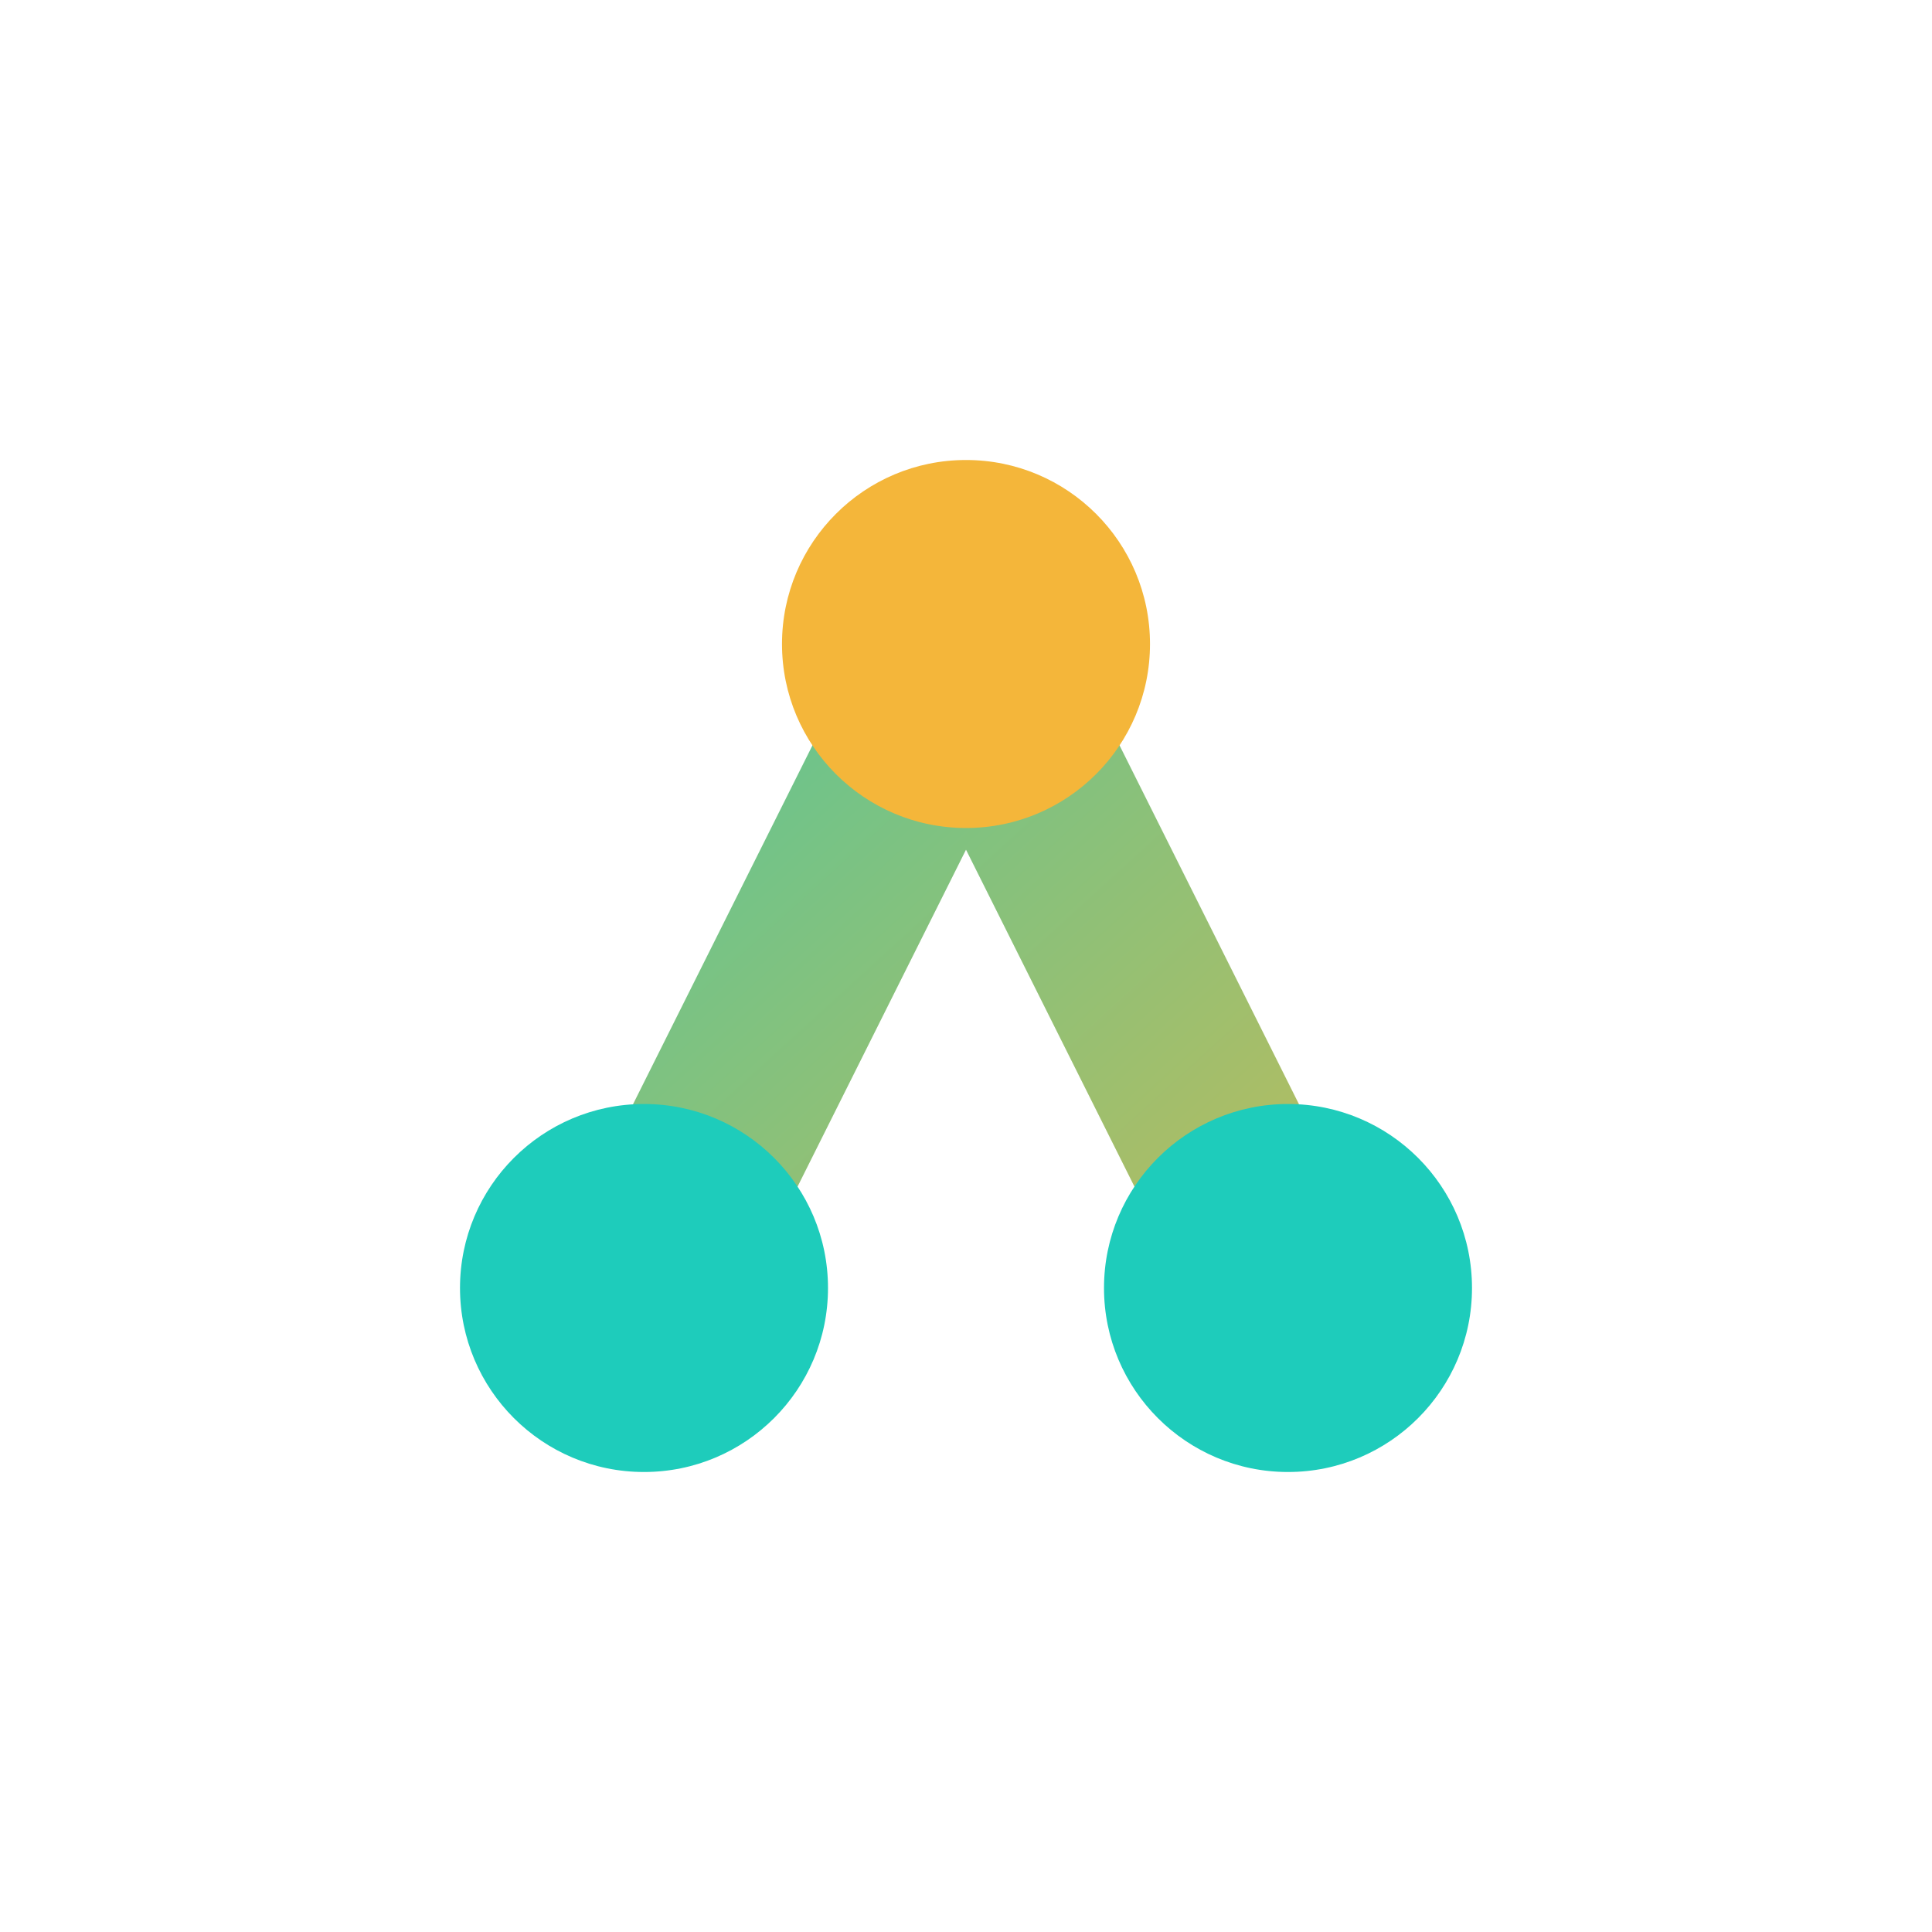
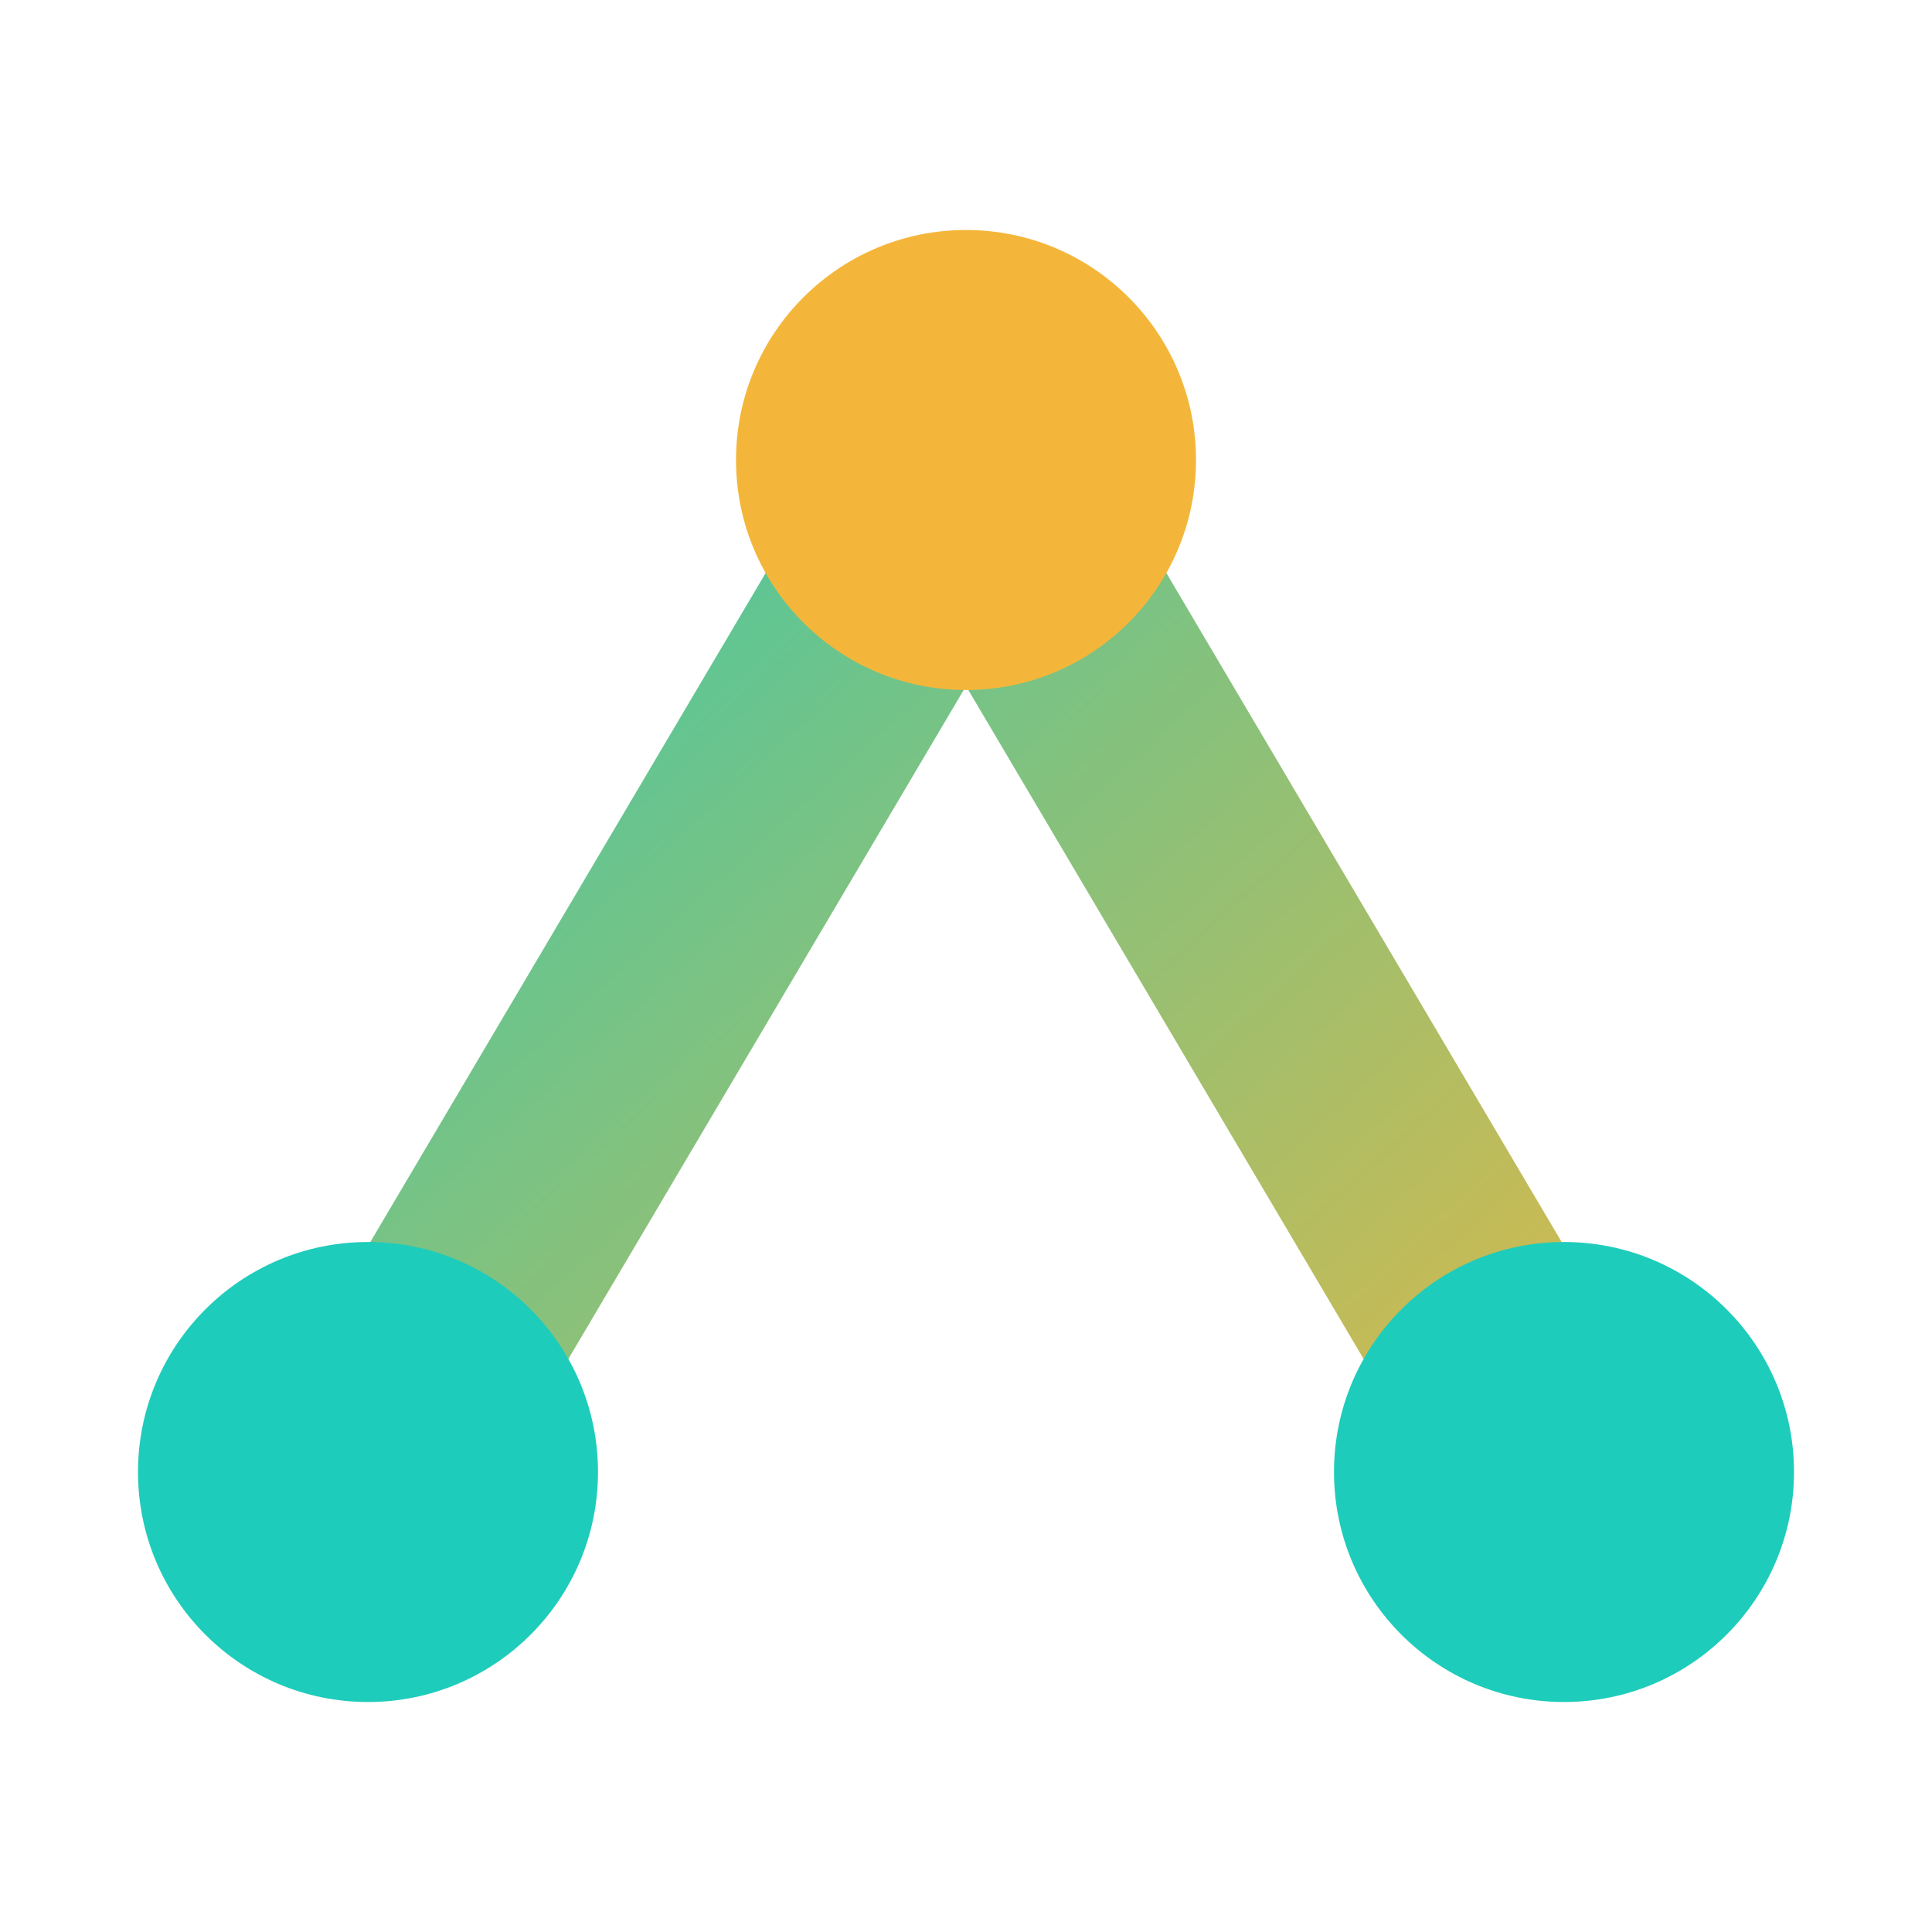
<svg xmlns="http://www.w3.org/2000/svg" viewBox="0 0 42 42" role="img" aria-labelledby="title">
  <defs>
    <linearGradient id="nodeGradient" x1="5" y1="4" x2="36" y2="38" gradientUnits="userSpaceOnUse">
      <stop stop-color="#1eccbb" />
      <stop offset="1" stop-color="#f4b63a" />
    </linearGradient>
  </defs>
-   <path d="M14 28l7-14 7 14" fill="none" stroke="url(#nodeGradient)" stroke-width="4" stroke-linecap="round" stroke-linejoin="round" />
-   <circle cx="14" cy="28" r="4" fill="#1eccbb" />
-   <circle cx="21" cy="14" r="4" fill="#f4b63a" />
-   <circle cx="28" cy="28" r="4" fill="#1eccbb" />
+   <path d="M8 32l13-22 13 22" fill="none" stroke="url(#nodeGradient)" stroke-width="5" stroke-linecap="round" stroke-linejoin="round" />
+   <circle cx="8" cy="32" r="5" fill="#1eccbb" />
+   <circle cx="21" cy="10" r="5" fill="#f4b63a" />
+   <circle cx="34" cy="32" r="5" fill="#1eccbb" />
</svg>
